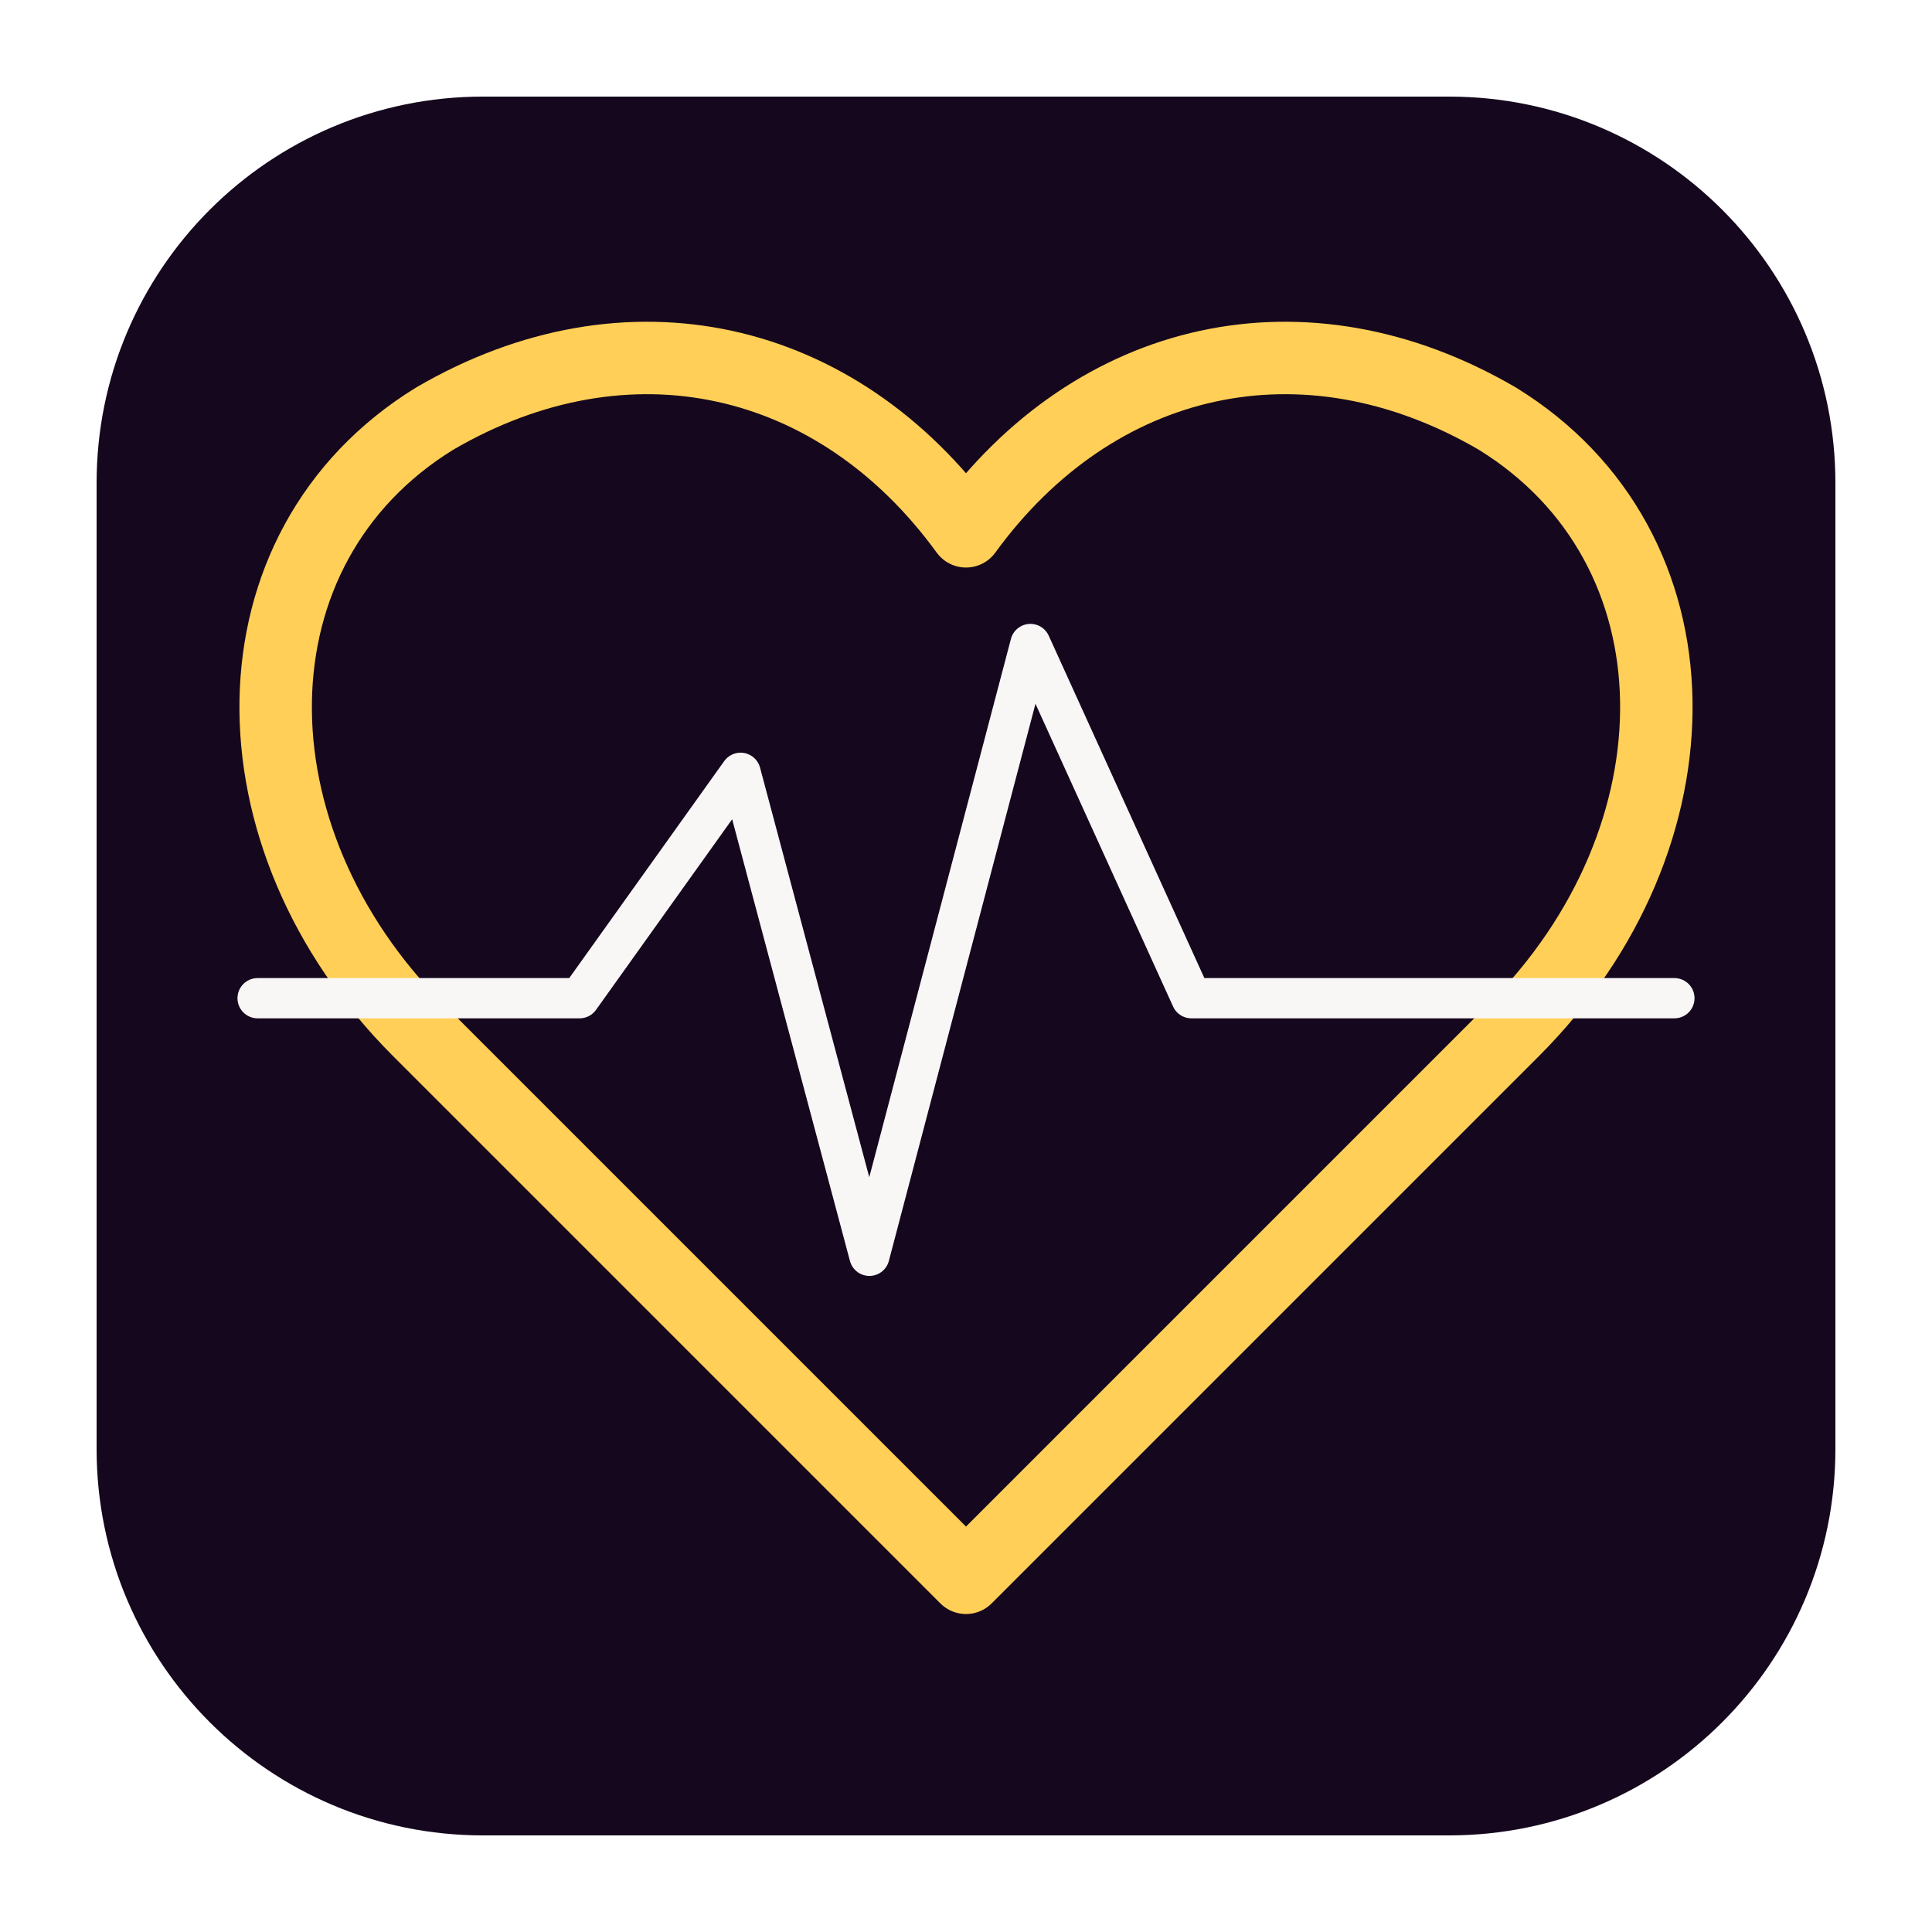
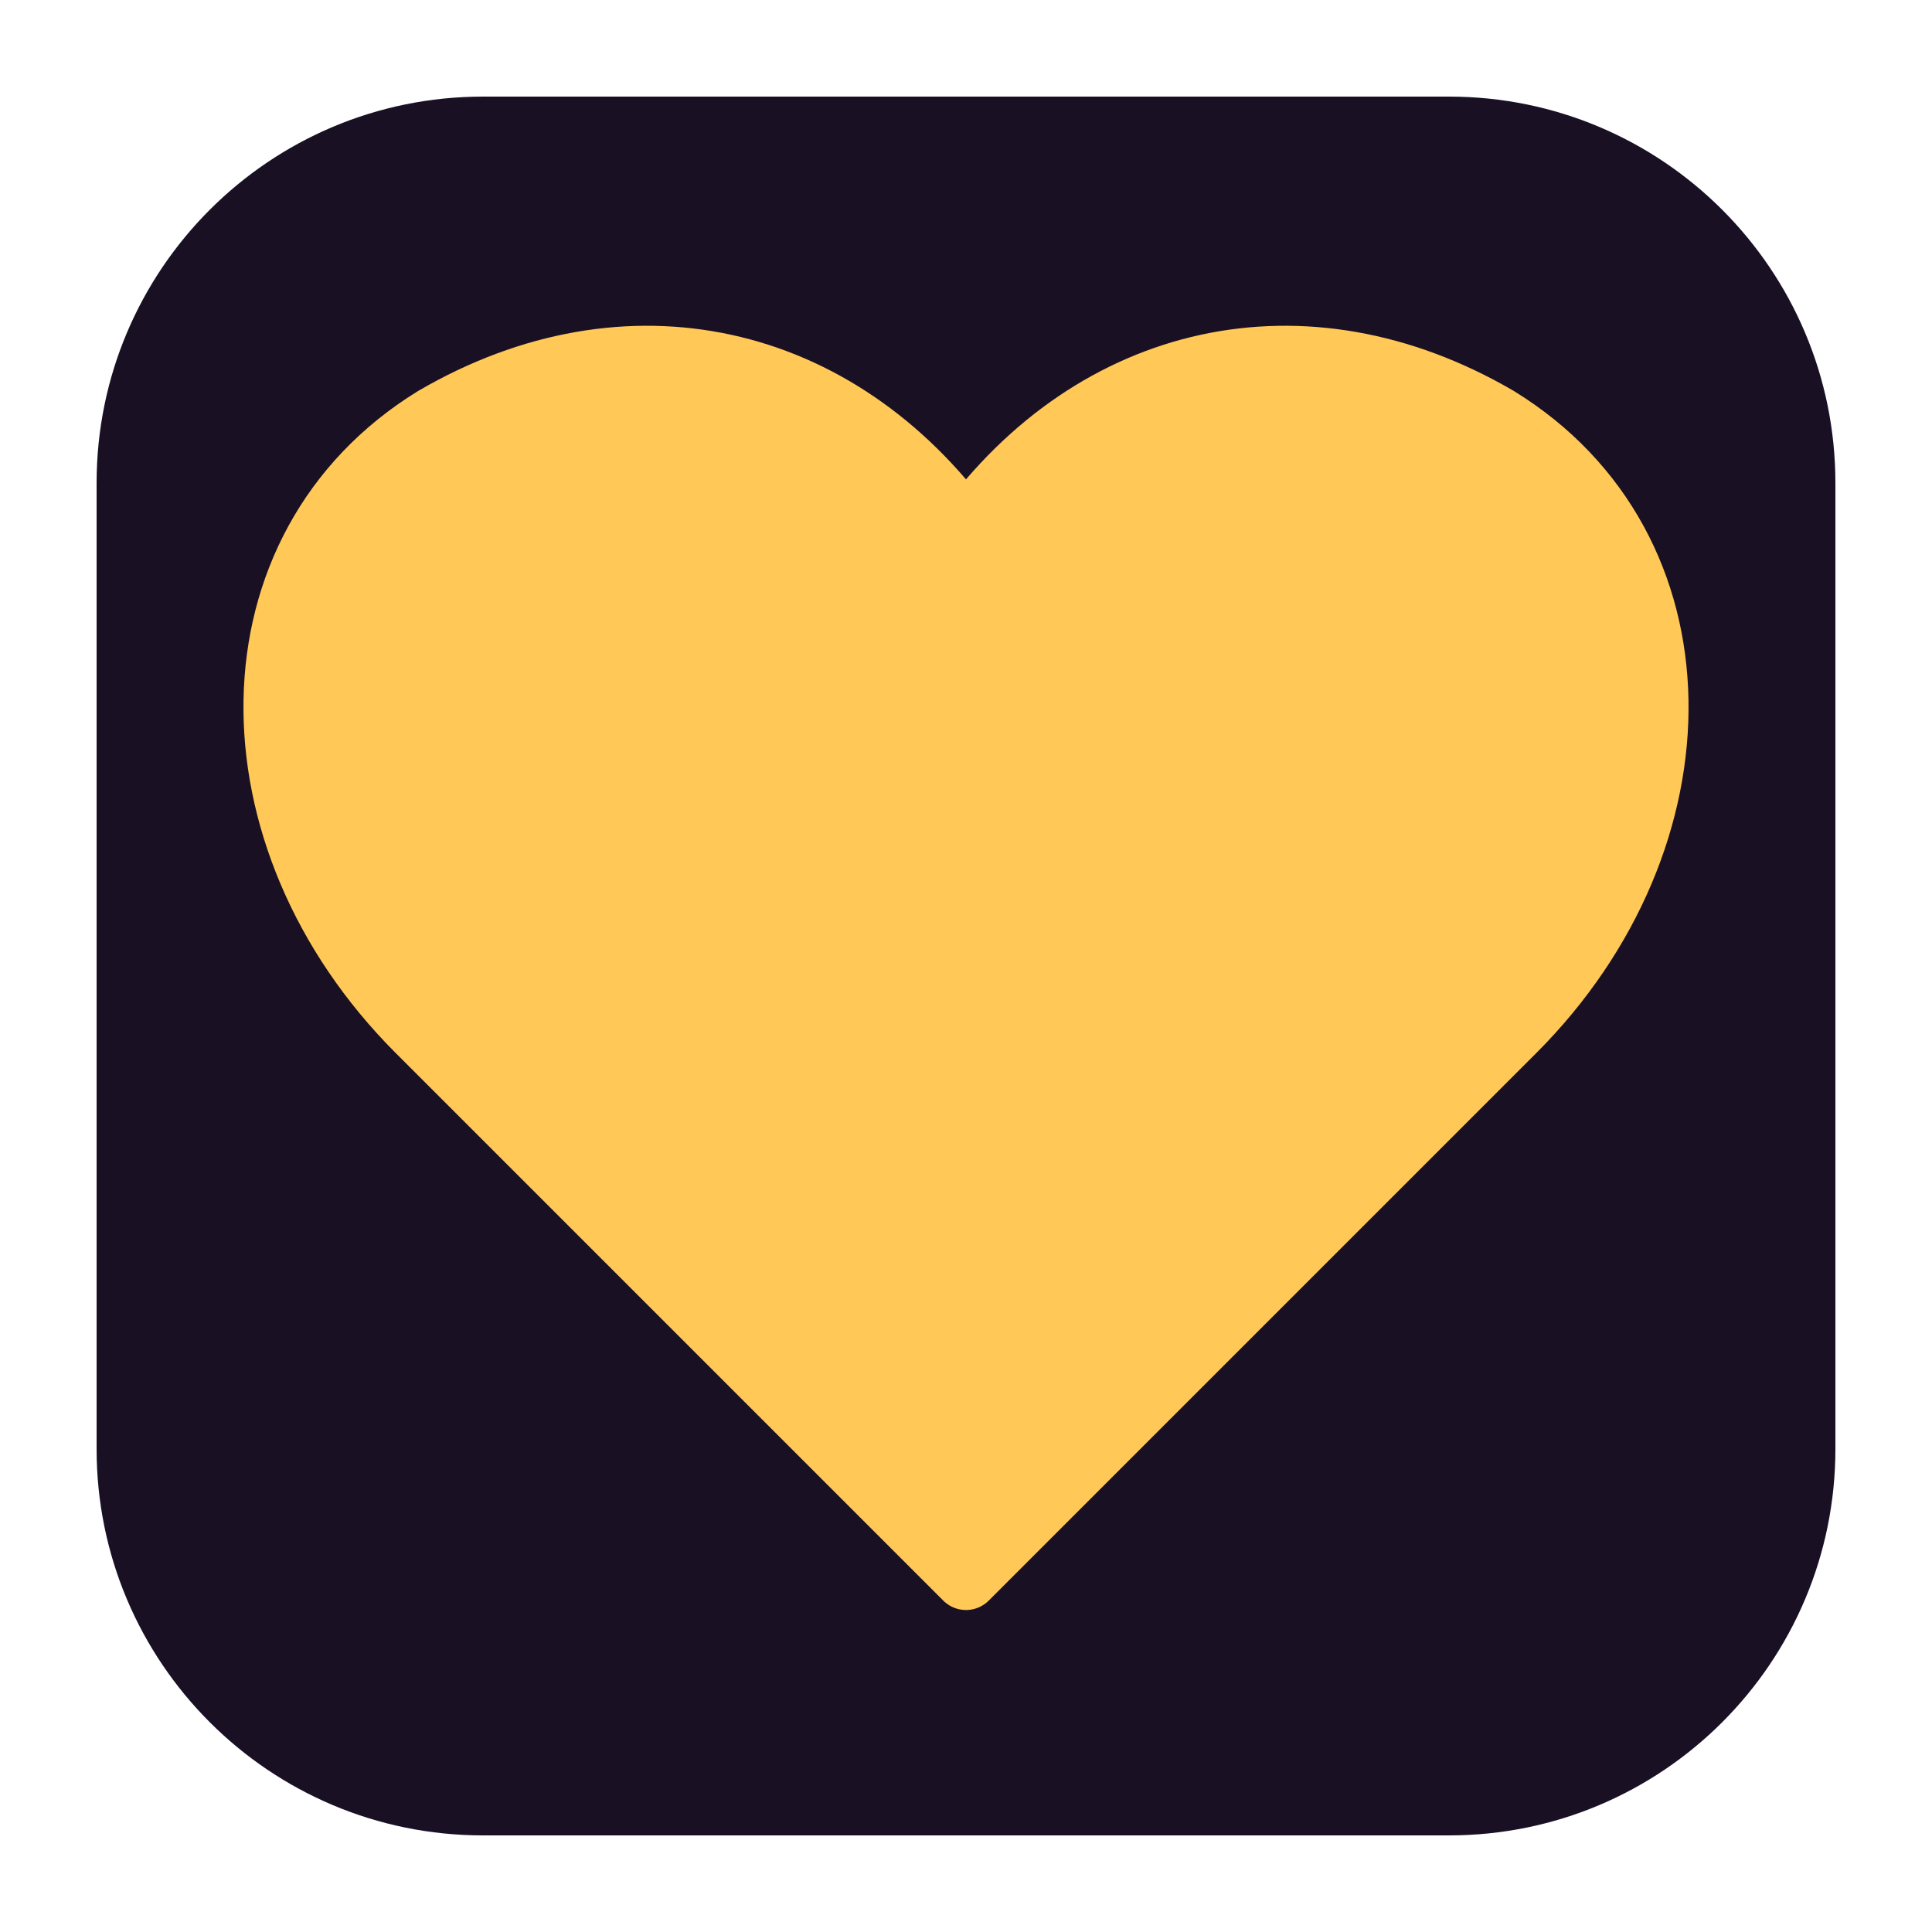
- <svg xmlns="http://www.w3.org/2000/svg" width="120" height="120" viewBox="0 0 120 120" role="img" aria-label="Buzz logo">
-   <rect x="6" y="6" width="108" height="108" rx="24" fill="hsl(280,60%,7%)" />
-   <path d="M60 98 L26 64 C14 52 14 34 27 26 C39 19 52 22 60 33 C68 22 81 19 93 26 C106 34 106 52 94 64 L60 98Z" fill="none" stroke="hsl(43,100%,67%)" stroke-width="4.5" stroke-linecap="round" stroke-linejoin="round" />
-   <polyline points="16 62 36 62 46 48 54 78 64 40 74 62 104 62" fill="none" stroke="hsl(30,20%,97%)" stroke-width="2.5" stroke-linecap="round" stroke-linejoin="round" />
+ <svg xmlns="http://www.w3.org/2000/svg" width="120" height="120" viewBox="0 0 120 120" role="img" aria-label="Buzz favicon">
+   <rect x="6" y="6" width="108" height="108" rx="24" fill="#1A1024" />
+   <path d="M60 98 L26 64 C14 52 14 34 27 26 C39 19 52 22 60 33 C68 22 81 19 93 26 C106 34 106 52 94 64 L60 98Z" fill="#FFC857" stroke="#FFC857" stroke-width="4" stroke-linecap="round" stroke-linejoin="round" />
</svg>
